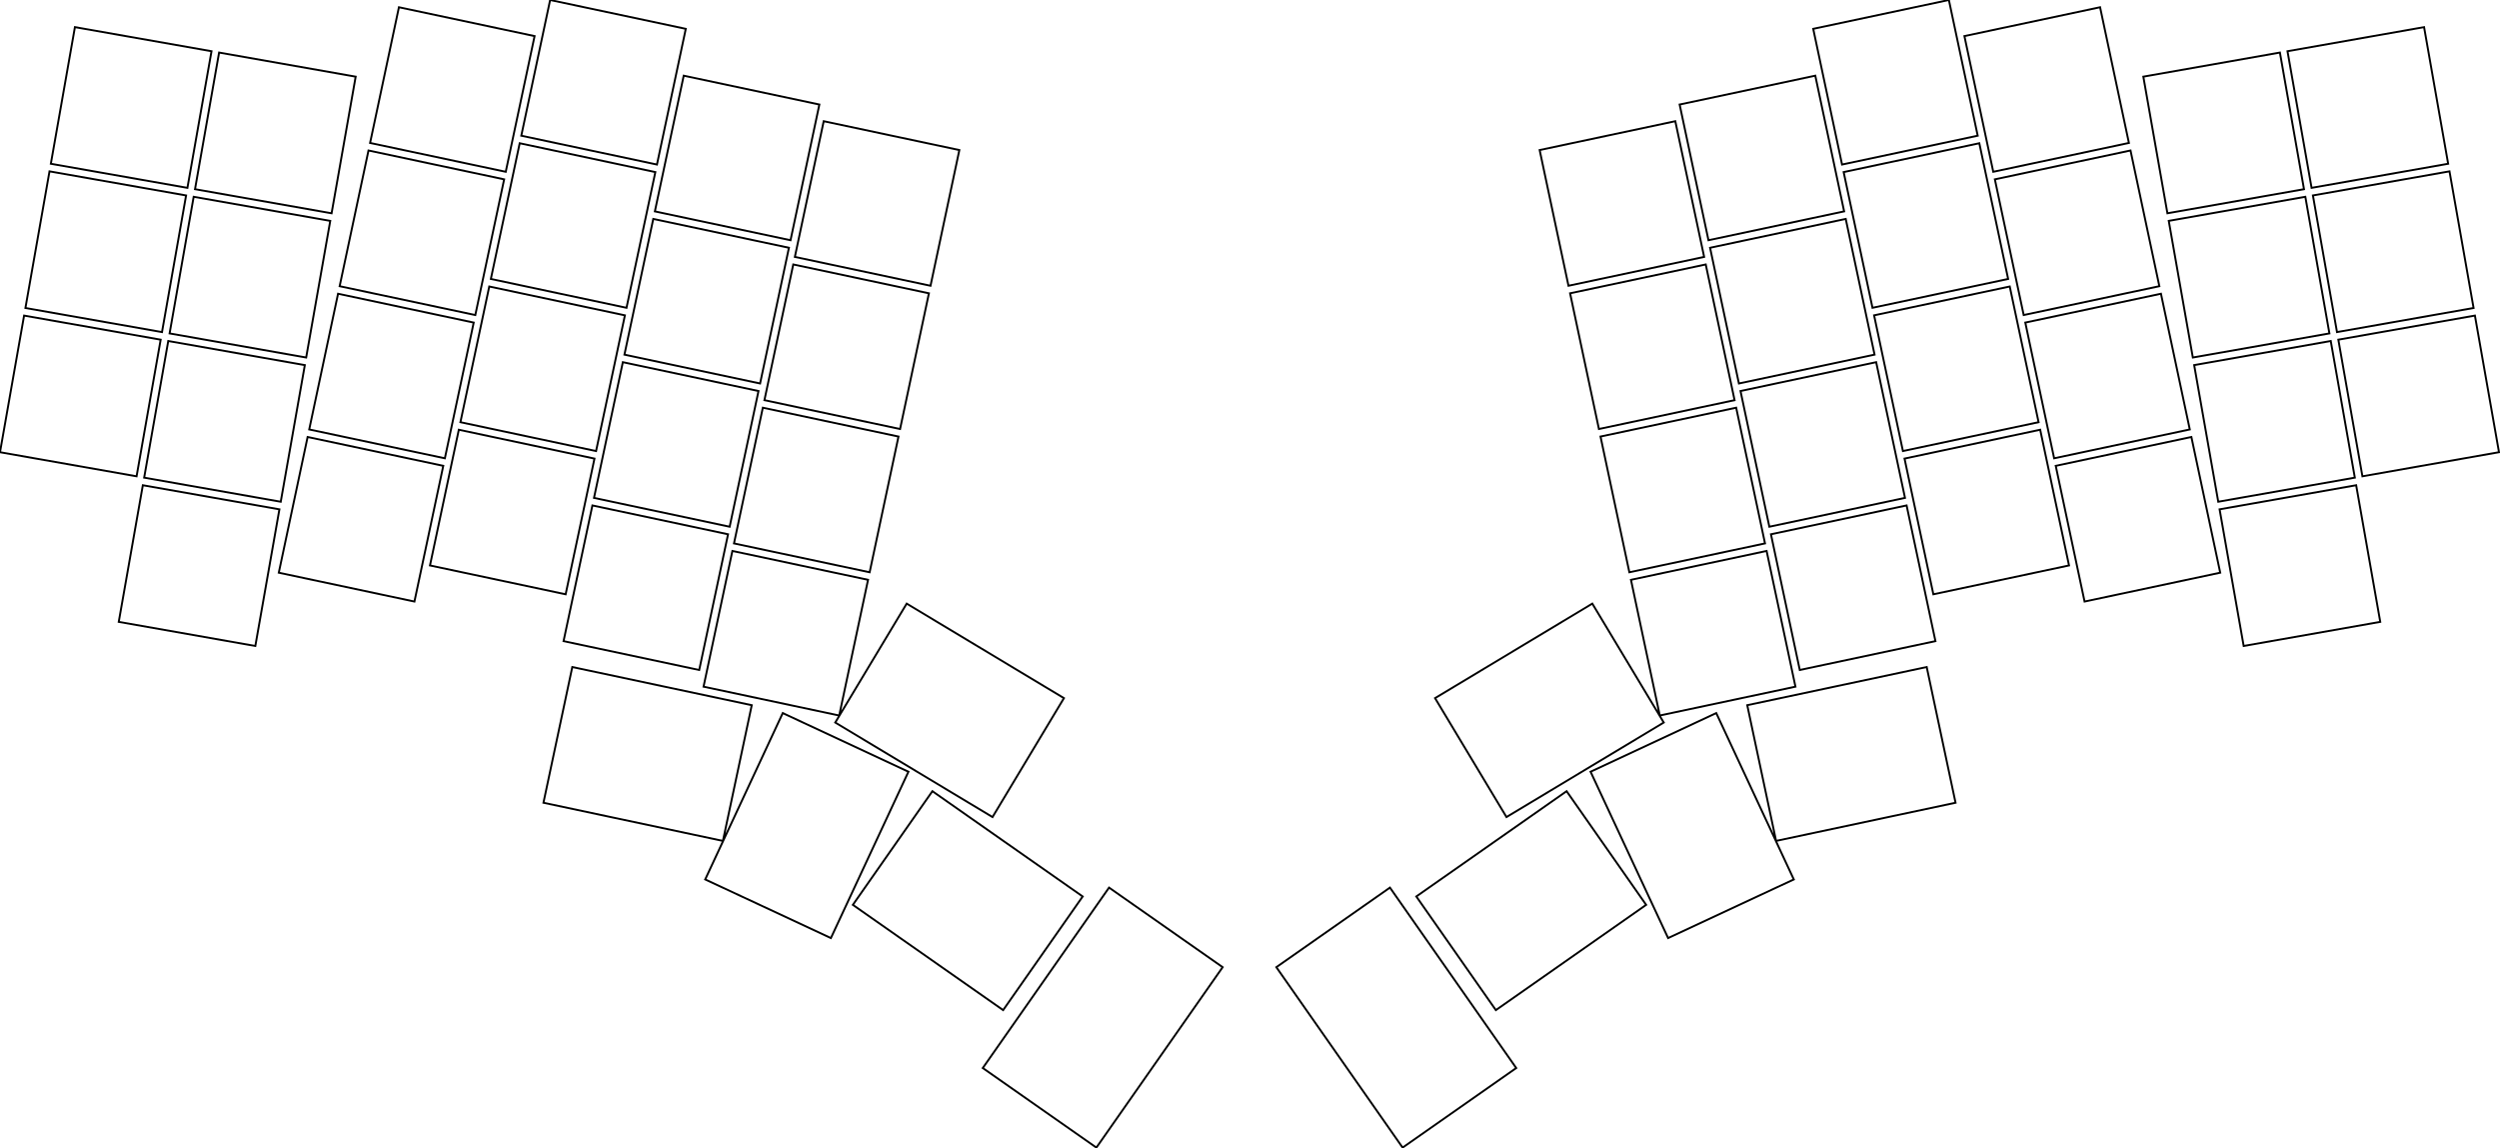
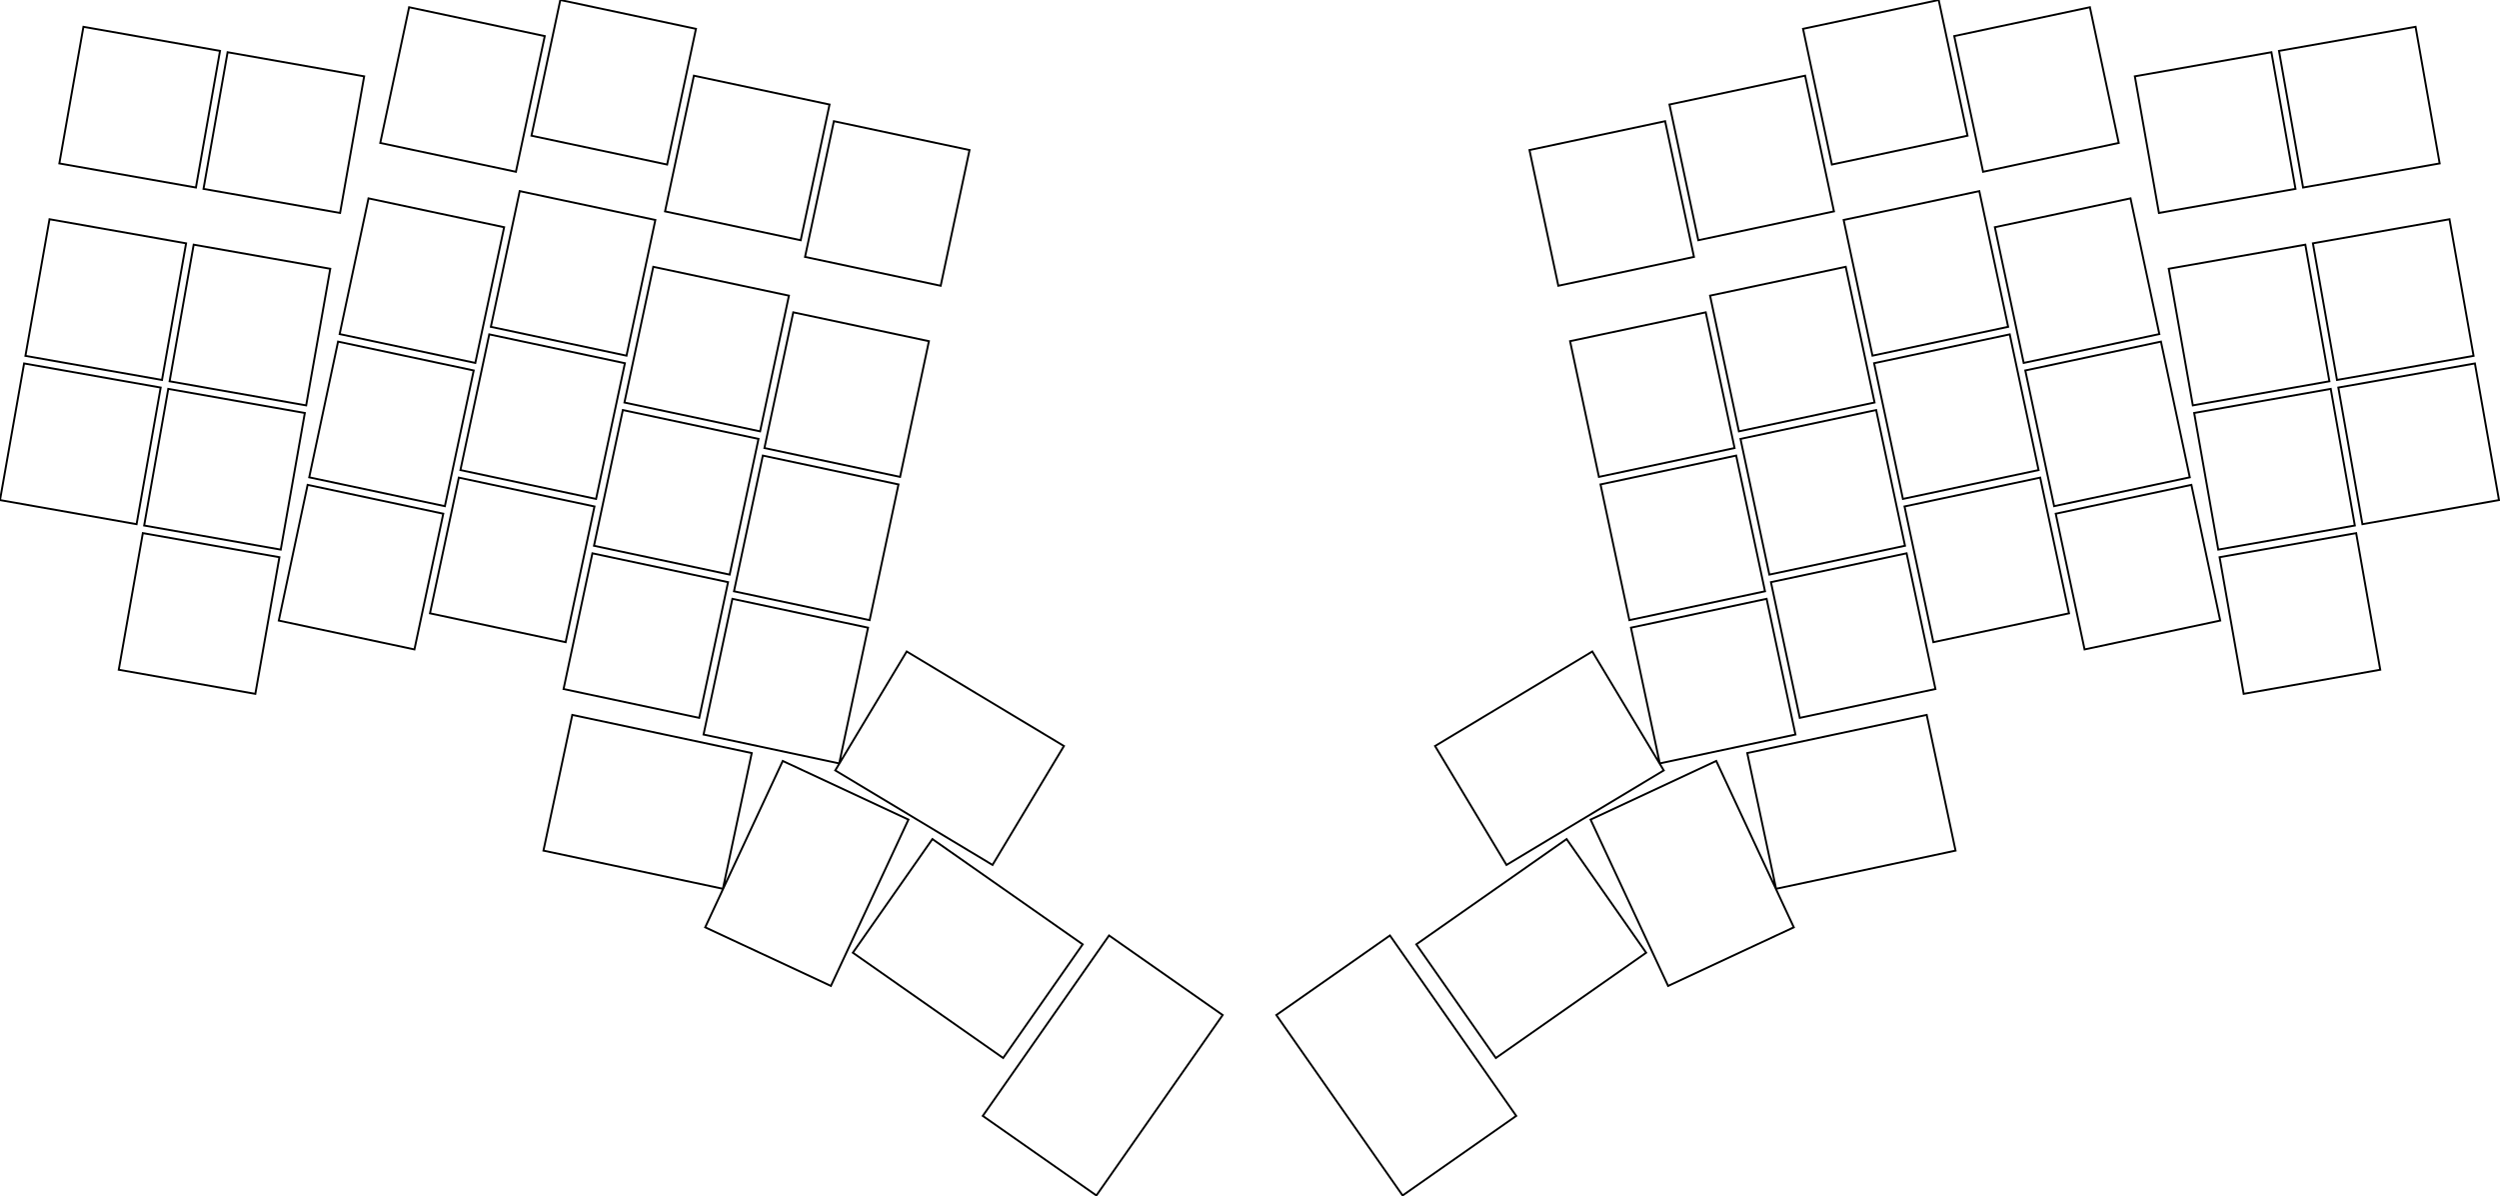
- <svg xmlns="http://www.w3.org/2000/svg" width="324.343mm" height="148.886mm" viewBox="0 0 324.343 148.886">
+ <svg xmlns="http://www.w3.org/2000/svg" width="324.343mm" height="155.097mm" viewBox="0 0 324.343 155.097">
  <g id="svgGroup" stroke-linecap="round" fill-rule="evenodd" font-size="9pt" stroke="#000" stroke-width="0.25mm" fill="none" style="stroke:#000;stroke-width:0.25mm;fill:none">
-     <path d="M 143.944 115.155 L 158.689 125.479 L 142.299 148.886 L 127.554 138.562 L 143.944 115.155 Z M 165.654 125.479 L 180.399 115.155 L 196.789 138.562 L 182.044 148.886 L 165.654 125.479 Z M 226.774 91.49 L 250.066 86.539 L 253.809 104.146 L 230.516 109.097 L 226.774 91.49 Z M 74.277 86.539 L 97.569 91.49 L 93.827 109.097 L 70.534 104.146 L 74.277 86.539 Z M 183.822 116.306 L 203.328 102.647 L 213.652 117.392 L 194.146 131.05 L 183.822 116.306 Z M 121.015 102.647 L 140.521 116.306 L 130.197 131.05 L 110.691 117.392 L 121.015 102.647 Z M 101.591 92.513 L 117.904 100.12 L 107.84 121.702 L 91.527 114.095 L 101.591 92.513 Z M 206.439 100.12 L 222.752 92.513 L 232.816 114.095 L 216.503 121.702 L 206.439 100.12 Z M 117.677 78.311 L 138.088 90.575 L 128.818 106.004 L 108.406 93.74 L 117.677 78.311 Z M 186.255 90.575 L 206.666 78.311 L 215.937 93.74 L 195.525 106.004 L 186.255 90.575 Z M 3.126 40.944 L 20.852 44.069 L 17.727 61.796 L 0 58.67 L 3.126 40.944 Z M 6.425 22.232 L 24.152 25.358 L 21.026 43.085 L 3.299 39.959 L 6.425 22.232 Z M 9.724 3.521 L 27.451 6.647 L 24.325 24.373 L 6.599 21.247 L 9.724 3.521 Z M 18.538 62.954 L 36.264 66.08 L 33.139 83.807 L 15.412 80.681 L 18.538 62.954 Z M 28.436 6.82 L 46.162 9.946 L 43.037 27.672 L 25.31 24.547 L 28.436 6.82 Z M 21.837 44.243 L 39.564 47.369 L 36.438 65.095 L 18.711 61.97 L 21.837 44.243 Z M 25.136 25.532 L 42.863 28.657 L 39.737 46.384 L 22.011 43.258 L 25.136 25.532 Z M 303.491 44.069 L 321.217 40.944 L 324.343 58.67 L 306.616 61.796 L 303.491 44.069 Z M 300.191 25.358 L 317.918 22.232 L 321.044 39.959 L 303.317 43.085 L 300.191 25.358 Z M 296.892 6.647 L 314.619 3.521 L 317.744 21.247 L 300.018 24.373 L 296.892 6.647 Z M 288.079 66.08 L 305.805 62.954 L 308.931 80.681 L 291.204 83.807 L 288.079 66.08 Z M 284.779 47.369 L 302.506 44.243 L 305.632 61.97 L 287.905 65.095 L 284.779 47.369 Z M 281.48 28.657 L 299.207 25.532 L 302.332 43.258 L 284.606 46.384 L 281.48 28.657 Z M 278.181 9.946 L 295.907 6.82 L 299.033 24.547 L 281.306 27.672 L 278.181 9.946 Z M 243.237 40.912 L 260.843 37.17 L 264.586 54.776 L 246.979 58.519 L 243.237 40.912 Z M 39.925 56.695 L 57.532 60.437 L 53.789 78.044 L 36.183 74.301 L 39.925 56.695 Z M 43.875 38.11 L 61.482 41.852 L 57.739 59.459 L 40.133 55.717 L 43.875 38.11 Z M 47.826 19.525 L 65.432 23.268 L 61.69 40.874 L 44.083 37.132 L 47.826 19.525 Z M 59.549 55.754 L 77.156 59.497 L 73.414 77.103 L 55.807 73.361 L 59.549 55.754 Z M 63.5 37.17 L 81.106 40.912 L 77.364 58.519 L 59.757 54.776 L 63.5 37.17 Z M 67.45 18.585 L 85.057 22.327 L 81.314 39.934 L 63.708 36.191 L 67.45 18.585 Z M 71.4 0 L 89.007 3.742 L 85.265 21.349 L 67.658 17.607 L 71.4 0 Z M 76.887 65.574 L 94.493 69.316 L 90.751 86.923 L 73.144 83.18 L 76.887 65.574 Z M 80.837 46.989 L 98.444 50.731 L 94.701 68.338 L 77.095 64.595 L 80.837 46.989 Z M 84.787 28.404 L 102.394 32.146 L 98.652 49.753 L 81.045 46.011 L 84.787 28.404 Z M 95.056 71.48 L 112.662 75.223 L 108.92 92.829 L 91.313 89.087 L 95.056 71.48 Z M 99.006 52.895 L 116.613 56.638 L 112.87 74.245 L 95.264 70.502 L 99.006 52.895 Z M 102.956 34.311 L 120.563 38.053 L 116.82 55.66 L 99.214 51.917 L 102.956 34.311 Z M 106.907 15.726 L 124.513 19.468 L 120.771 37.075 L 103.164 33.332 L 106.907 15.726 Z M 266.811 60.437 L 284.418 56.695 L 288.16 74.301 L 270.554 78.044 L 266.811 60.437 Z M 88.738 9.819 L 106.344 13.562 L 102.602 31.168 L 84.995 27.426 L 88.738 9.819 Z M 254.96 4.683 L 272.567 0.94 L 276.31 18.547 L 258.703 22.289 L 254.96 4.683 Z M 247.187 59.497 L 264.794 55.754 L 268.536 73.361 L 250.929 77.103 L 247.187 59.497 Z M 51.776 0.94 L 69.383 4.683 L 65.64 22.289 L 48.033 18.547 L 51.776 0.94 Z M 262.861 41.852 L 280.468 38.11 L 284.21 55.717 L 266.604 59.459 L 262.861 41.852 Z M 258.911 23.268 L 276.517 19.525 L 280.26 37.132 L 262.653 40.874 L 258.911 23.268 Z M 239.286 22.327 L 256.893 18.585 L 260.635 36.191 L 243.029 39.934 L 239.286 22.327 Z M 235.336 3.742 L 252.943 0 L 256.685 17.607 L 239.079 21.349 L 235.336 3.742 Z M 229.85 69.316 L 247.456 65.574 L 251.199 83.18 L 233.592 86.923 L 229.85 69.316 Z M 225.899 50.731 L 243.506 46.989 L 247.248 64.595 L 229.642 68.338 L 225.899 50.731 Z M 221.949 32.146 L 239.556 28.404 L 243.298 46.011 L 225.691 49.753 L 221.949 32.146 Z M 217.999 13.562 L 235.605 9.819 L 239.348 27.426 L 221.741 31.168 L 217.999 13.562 Z M 211.681 75.223 L 229.287 71.48 L 233.03 89.087 L 215.423 92.829 L 211.681 75.223 Z M 207.73 56.638 L 225.337 52.895 L 229.079 70.502 L 211.473 74.245 L 207.73 56.638 Z M 203.78 38.053 L 221.387 34.311 L 225.129 51.917 L 207.523 55.66 L 203.78 38.053 Z M 199.83 19.468 L 217.436 15.726 L 221.179 33.332 L 203.572 37.075 L 199.83 19.468 Z" vector-effect="non-scaling-stroke" />
+     <path d="M 143.944 121.366 L 158.689 131.69 L 142.299 155.097 L 127.554 144.773 L 143.944 121.366 Z M 165.654 131.69 L 180.399 121.366 L 196.789 144.773 L 182.044 155.097 L 165.654 131.69 Z M 226.774 97.701 L 250.066 92.75 L 253.809 110.357 L 230.516 115.308 L 226.774 97.701 Z M 74.277 92.75 L 97.569 97.701 L 93.827 115.308 L 70.534 110.357 L 74.277 92.75 Z M 183.822 122.517 L 203.328 108.859 L 213.652 123.603 L 194.146 137.262 L 183.822 122.517 Z M 121.015 108.859 L 140.521 122.517 L 130.197 137.262 L 110.691 123.603 L 121.015 108.859 Z M 101.591 98.724 L 117.904 106.332 L 107.84 127.913 L 91.527 120.306 L 101.591 98.724 Z M 206.439 106.332 L 222.752 98.724 L 232.816 120.306 L 216.503 127.913 L 206.439 106.332 Z M 117.677 84.522 L 138.088 96.786 L 128.818 112.215 L 108.406 99.951 L 117.677 84.522 Z M 186.255 96.786 L 206.666 84.522 L 215.937 99.951 L 195.525 112.215 L 186.255 96.786 Z M 3.126 47.155 L 20.852 50.281 L 17.727 68.007 L 0 64.881 L 3.126 47.155 Z M 6.425 28.444 L 24.152 31.569 L 21.026 49.296 L 3.299 46.17 L 6.425 28.444 Z M 10.827 3.479 L 28.554 6.604 L 25.428 24.331 L 7.701 21.205 L 10.827 3.479 Z M 18.538 69.166 L 36.264 72.291 L 33.139 90.018 L 15.412 86.892 L 18.538 69.166 Z M 21.837 50.454 L 39.564 53.58 L 36.438 71.306 L 18.711 68.181 L 21.837 50.454 Z M 25.136 31.743 L 42.863 34.869 L 39.737 52.595 L 22.011 49.469 L 25.136 31.743 Z M 29.538 6.778 L 47.265 9.904 L 44.139 27.63 L 26.413 24.505 L 29.538 6.778 Z M 295.789 6.604 L 313.516 3.479 L 316.642 21.205 L 298.915 24.331 L 295.789 6.604 Z M 303.491 50.281 L 321.217 47.155 L 324.343 64.881 L 306.616 68.007 L 303.491 50.281 Z M 300.191 31.569 L 317.918 28.444 L 321.044 46.17 L 303.317 49.296 L 300.191 31.569 Z M 288.079 72.291 L 305.805 69.166 L 308.931 86.892 L 291.204 90.018 L 288.079 72.291 Z M 284.779 53.58 L 302.506 50.454 L 305.632 68.181 L 287.905 71.306 L 284.779 53.58 Z M 281.48 34.869 L 299.207 31.743 L 302.332 49.469 L 284.606 52.595 L 281.48 34.869 Z M 277.078 9.904 L 294.805 6.778 L 297.93 24.505 L 280.204 27.63 L 277.078 9.904 Z M 243.237 47.123 L 260.843 43.381 L 264.586 60.988 L 246.979 64.73 L 243.237 47.123 Z M 39.925 62.906 L 57.532 66.648 L 53.789 84.255 L 36.183 80.513 L 39.925 62.906 Z M 43.875 44.321 L 61.482 48.064 L 57.739 65.67 L 40.133 61.928 L 43.875 44.321 Z M 47.826 25.736 L 65.432 29.479 L 61.69 47.086 L 44.083 43.343 L 47.826 25.736 Z M 53.096 0.94 L 70.703 4.683 L 66.96 22.289 L 49.354 18.547 L 53.096 0.94 Z M 59.549 61.966 L 77.156 65.708 L 73.414 83.315 L 55.807 79.572 L 59.549 61.966 Z M 63.5 43.381 L 81.106 47.123 L 77.364 64.73 L 59.757 60.988 L 63.5 43.381 Z M 67.45 24.796 L 85.057 28.538 L 81.314 46.145 L 63.708 42.403 L 67.45 24.796 Z M 72.72 0 L 90.327 3.742 L 86.585 21.349 L 68.978 17.607 L 72.72 0 Z M 76.887 71.785 L 94.493 75.527 L 90.751 93.134 L 73.144 89.392 L 76.887 71.785 Z M 80.837 53.2 L 98.444 56.942 L 94.701 74.549 L 77.095 70.807 L 80.837 53.2 Z M 84.787 34.615 L 102.394 38.358 L 98.652 55.964 L 81.045 52.222 L 84.787 34.615 Z M 95.056 77.691 L 112.662 81.434 L 108.92 99.041 L 91.313 95.298 L 95.056 77.691 Z M 99.006 59.107 L 116.613 62.849 L 112.87 80.456 L 95.264 76.713 L 99.006 59.107 Z M 102.956 40.522 L 120.563 44.264 L 116.82 61.871 L 99.214 58.129 L 102.956 40.522 Z M 266.811 66.648 L 284.418 62.906 L 288.16 80.513 L 270.554 84.255 L 266.811 66.648 Z M 90.058 9.819 L 107.664 13.562 L 103.922 31.168 L 86.315 27.426 L 90.058 9.819 Z M 108.227 15.726 L 125.833 19.468 L 122.091 37.075 L 104.484 33.332 L 108.227 15.726 Z M 253.64 4.683 L 271.247 0.94 L 274.989 18.547 L 257.383 22.289 L 253.64 4.683 Z M 247.187 65.708 L 264.794 61.966 L 268.536 79.572 L 250.929 83.315 L 247.187 65.708 Z M 262.861 48.064 L 280.468 44.321 L 284.21 61.928 L 266.604 65.67 L 262.861 48.064 Z M 258.911 29.479 L 276.517 25.736 L 280.26 43.343 L 262.653 47.086 L 258.911 29.479 Z M 239.286 28.538 L 256.893 24.796 L 260.635 42.403 L 243.029 46.145 L 239.286 28.538 Z M 234.016 3.742 L 251.623 0 L 255.365 17.607 L 237.758 21.349 L 234.016 3.742 Z M 229.85 75.527 L 247.456 71.785 L 251.199 89.392 L 233.592 93.134 L 229.85 75.527 Z M 225.899 56.942 L 243.506 53.2 L 247.248 70.807 L 229.642 74.549 L 225.899 56.942 Z M 221.949 38.358 L 239.556 34.615 L 243.298 52.222 L 225.691 55.964 L 221.949 38.358 Z M 216.679 13.562 L 234.285 9.819 L 238.028 27.426 L 220.421 31.168 L 216.679 13.562 Z M 211.681 81.434 L 229.287 77.691 L 233.03 95.298 L 215.423 99.041 L 211.681 81.434 Z M 207.73 62.849 L 225.337 59.107 L 229.079 76.713 L 211.473 80.456 L 207.73 62.849 Z M 203.78 44.264 L 221.387 40.522 L 225.129 58.129 L 207.523 61.871 L 203.78 44.264 Z M 198.51 19.468 L 216.116 15.726 L 219.859 33.332 L 202.252 37.075 L 198.51 19.468 Z" vector-effect="non-scaling-stroke" />
  </g>
</svg>
